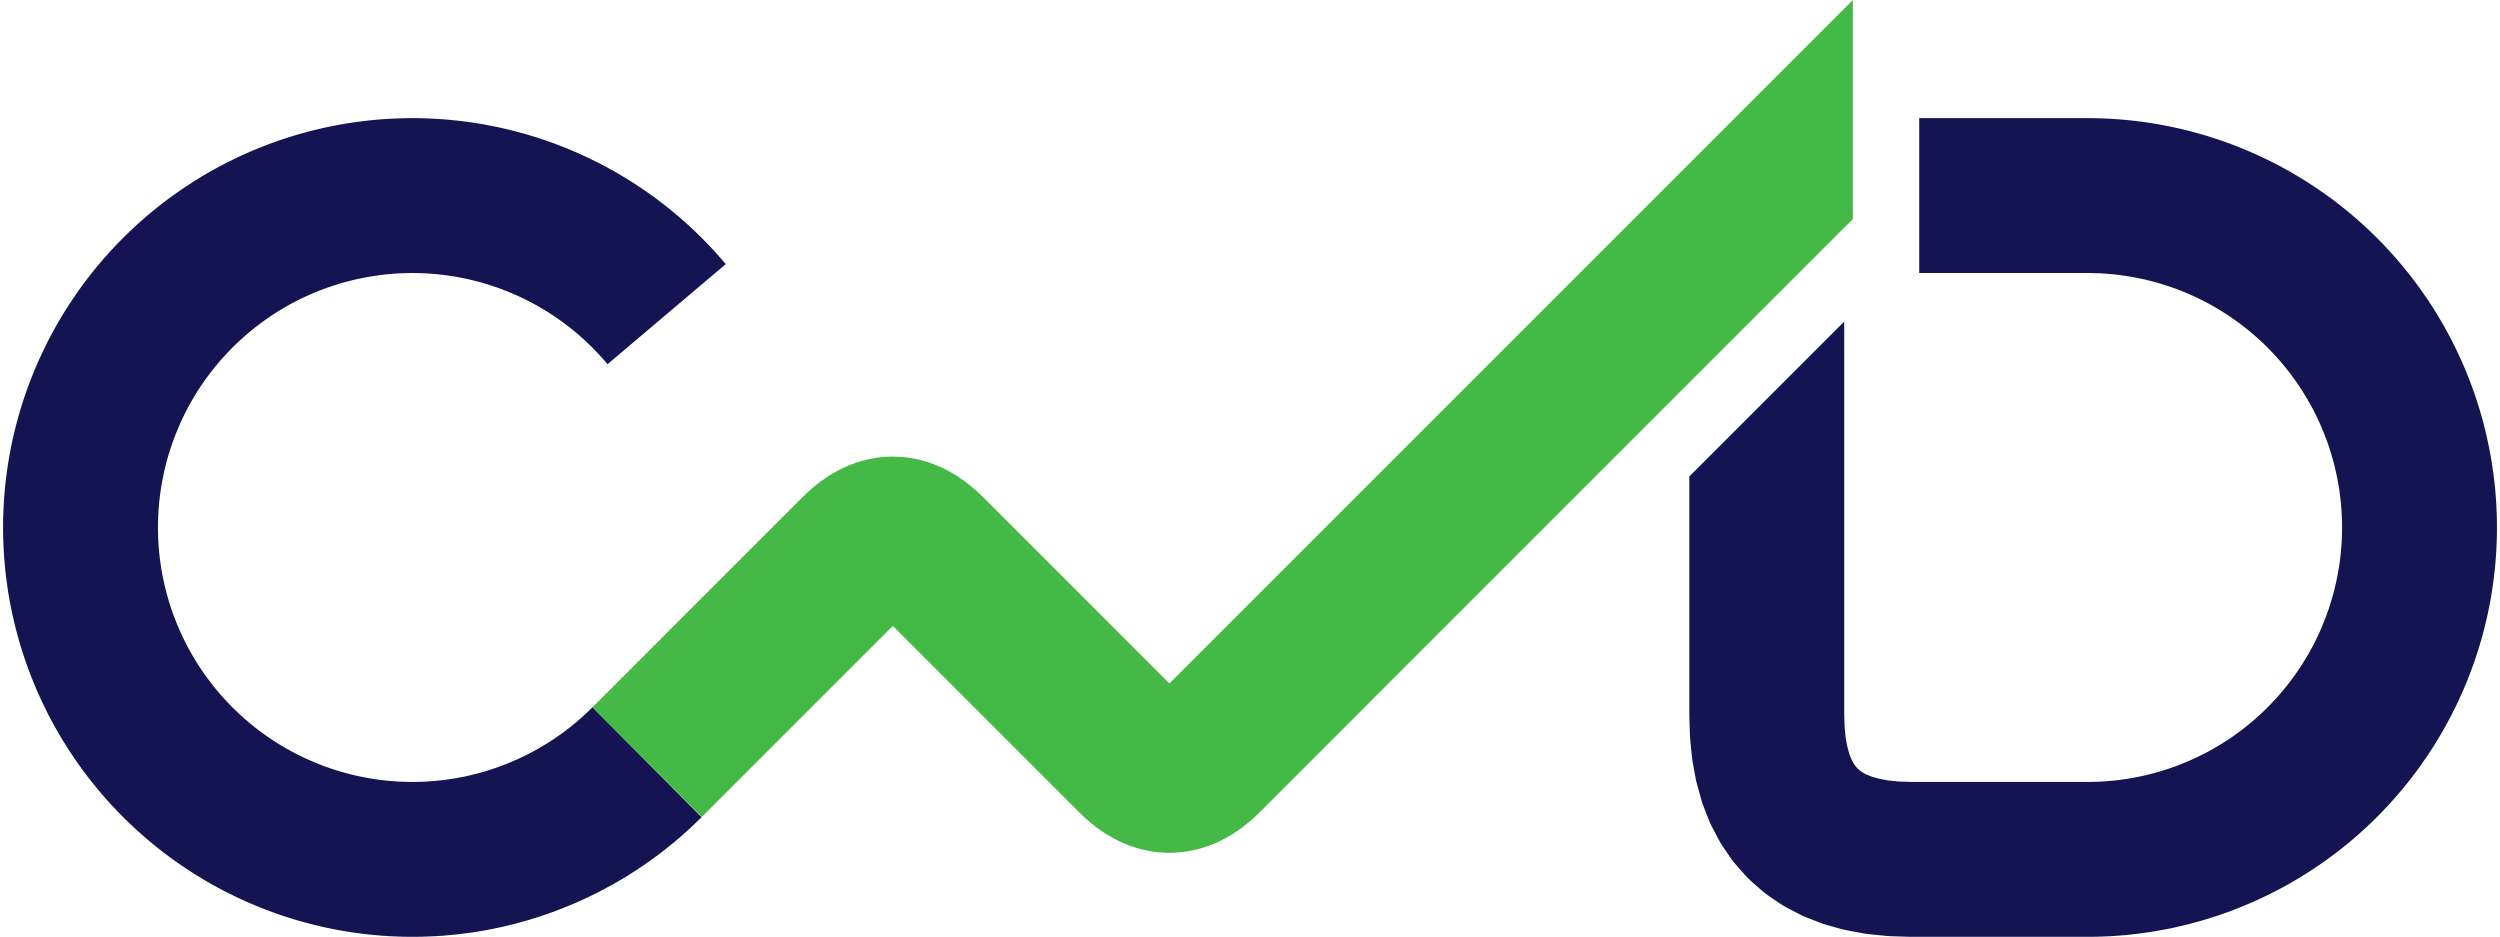
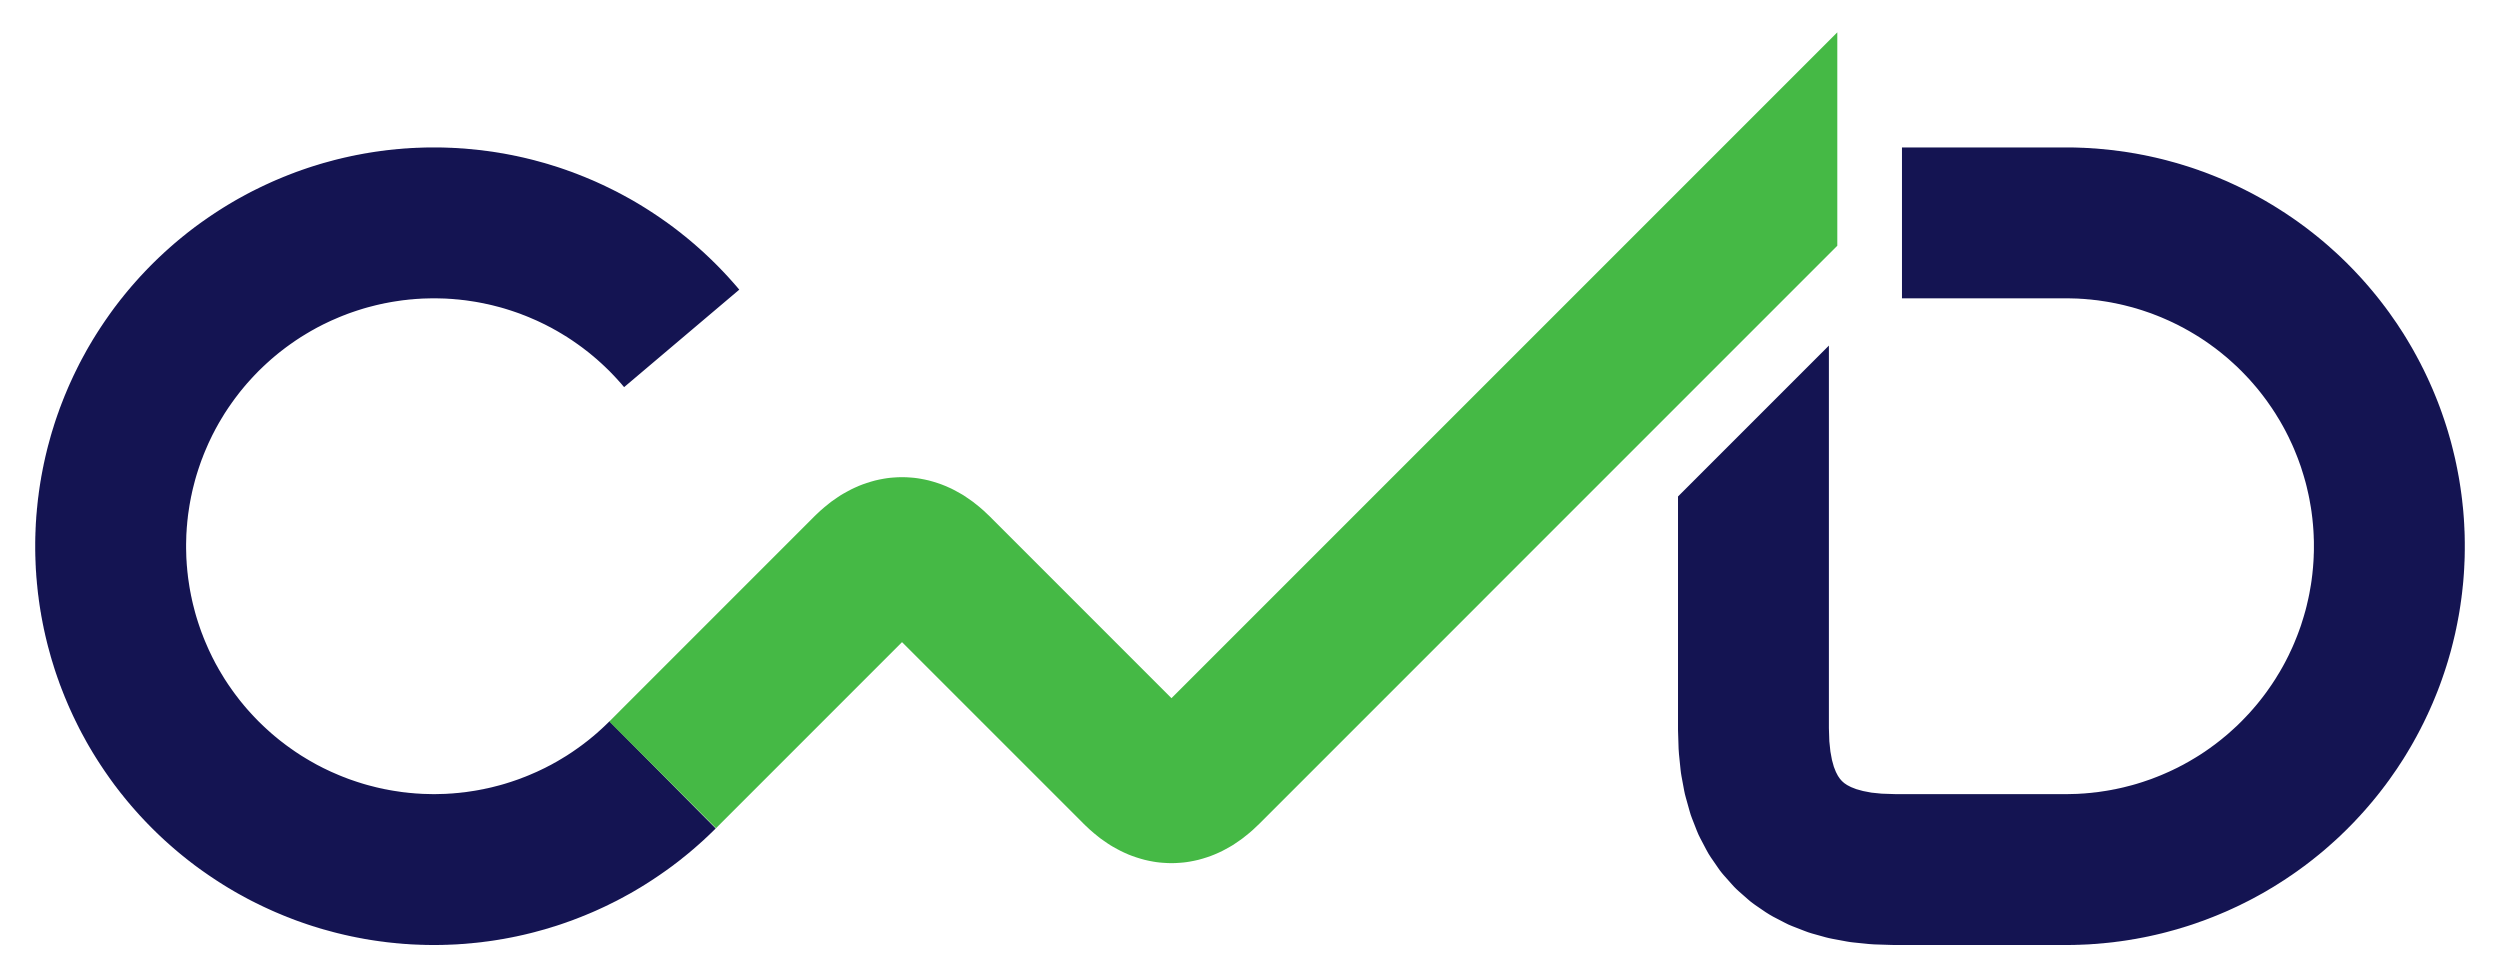
- <svg xmlns="http://www.w3.org/2000/svg" viewBox="0 0 450.85 169.36" width="451" height="169" role="img">
+ <svg xmlns="http://www.w3.org/2000/svg" viewBox="-6.00 -6.00 462.85 181.36" width="463" height="181" role="img">
  <path transform="translate(-5.00 10.36)" fill="#141452" d="M135.23,36.89 L134.89,36.50 L134.81,36.41 L134.46,36.01 L134.38,35.92 L134.03,35.53 L133.95,35.44 L133.60,35.05 L133.52,34.96 L133.16,34.58 L133.08,34.49 L132.72,34.11 L132.64,34.02 L132.27,33.64 L132.19,33.55 L131.82,33.18 L131.74,33.09 L131.37,32.72 L131.28,32.63 L130.91,32.26 L130.82,32.18 L130.45,31.81 L130.36,31.73 L129.98,31.36 L129.89,31.28 L129.51,30.92 L129.42,30.84 L129.04,30.48 L128.95,30.40 L128.56,30.05 L128.47,29.97 L128.08,29.62 L127.99,29.54 L127.59,29.19 L127.50,29.11 L127.11,28.77 L127.01,28.69 L126.61,28.35 L126.52,28.27 L126.12,27.94 L126.02,27.86 L125.62,27.53 L125.52,27.45 L125.11,27.13 L125.02,27.05 L124.61,26.72 L124.51,26.65 L124.10,26.33 L124.00,26.25 L123.58,25.94 L123.49,25.86 L123.07,25.55 L122.97,25.48 L122.55,25.17 L122.45,25.10 L122.02,24.79 L121.92,24.72 L121.49,24.42 L121.39,24.35 L120.96,24.05 L120.86,23.98 L120.43,23.69 L120.33,23.62 L119.89,23.33 L119.79,23.26 L119.35,22.97 L119.25,22.91 L118.81,22.62 L118.71,22.56 L118.27,22.28 L118.16,22.21 L117.72,21.94 L117.61,21.87 L117.17,21.60 L117.06,21.54 L116.61,21.27 L116.51,21.21 L116.05,20.94 L115.95,20.88 L115.49,20.62 L115.39,20.56 L114.93,20.31 L114.82,20.25 L114.36,20.00 L114.26,19.94 L113.79,19.69 L113.69,19.63 L113.22,19.39 L113.12,19.33 L112.65,19.09 L112.54,19.04 L112.07,18.80 L111.96,18.75 L111.49,18.52 L111.38,18.46 L110.91,18.24 L110.80,18.18 L110.33,17.96 L110.22,17.91 L109.74,17.69 L109.63,17.64 L109.15,17.42 L109.04,17.37 L108.56,17.16 L108.45,17.11 L107.97,16.91 L107.86,16.86 L107.37,16.66 L107.26,16.61 L106.78,16.41 L106.66,16.37 L106.18,16.17 L106.06,16.13 L105.58,15.94 L105.46,15.89 L104.97,15.71 L104.86,15.66 L104.37,15.48 L104.25,15.44 L103.76,15.27 L103.64,15.22 L103.15,15.05 L103.03,15.01 L102.54,14.84 L102.42,14.80 L101.93,14.64 L101.81,14.60 L101.31,14.44 L101.19,14.41 L100.69,14.25 L100.58,14.22 L100.08,14.06 L99.96,14.03 L99.46,13.88 L99.34,13.85 L98.83,13.71 L98.72,13.68 L98.21,13.54 L98.09,13.51 L97.59,13.37 L97.47,13.34 L96.96,13.21 L96.84,13.18 L96.33,13.06 L96.22,13.03 L95.71,12.91 L95.59,12.88 L95.08,12.77 L94.96,12.74 L94.45,12.63 L94.33,12.60 L93.81,12.50 L93.69,12.47 L93.18,12.37 L93.06,12.35 L92.55,12.25 L92.43,12.23 L91.91,12.13 L91.79,12.11 L91.27,12.03 L91.15,12.00 L90.64,11.92 L90.52,11.90 L90.00,11.82 L89.88,11.80 L89.36,11.73 L89.24,11.71 L88.72,11.64 L88.60,11.63 L88.08,11.56 L87.96,11.54 L87.44,11.48 L87.32,11.47 L86.80,11.41 L86.67,11.40 L86.15,11.35 L86.03,11.33 L85.51,11.29 L85.39,11.28 L84.87,11.23 L84.75,11.22 L84.22,11.18 L84.10,11.18 L83.58,11.14 L83.46,11.13 L82.93,11.10 L82.81,11.10 L82.29,11.07 L82.17,11.07 L81.64,11.05 L81.52,11.04 L81.00,11.03 L80.88,11.02 L80.35,11.01 L80.23,11.01 L79.71,11.00 L79.58,11.00 L79.06,11.00 L78.94,11.00 L78.42,11.00 L78.29,11.00 L77.77,11.01 L77.65,11.01 L77.12,11.02 L77.00,11.03 L76.48,11.04 L76.36,11.05 L75.83,11.07 L75.71,11.07 L75.19,11.10 L75.07,11.10 L74.54,11.13 L74.42,11.14 L73.90,11.18 L73.78,11.18 L73.25,11.22 L73.13,11.23 L72.61,11.28 L72.49,11.29 L71.97,11.33 L71.85,11.35 L71.33,11.40 L71.20,11.41 L70.68,11.47 L70.56,11.48 L70.04,11.54 L69.92,11.56 L69.40,11.63 L69.28,11.64 L68.76,11.71 L68.64,11.73 L68.12,11.80 L68.00,11.82 L67.48,11.90 L67.36,11.92 L66.85,12.00 L66.73,12.03 L66.21,12.11 L66.09,12.13 L65.57,12.23 L65.45,12.25 L64.94,12.35 L64.82,12.37 L64.31,12.47 L64.19,12.50 L63.67,12.60 L63.55,12.63 L63.04,12.74 L62.92,12.77 L62.41,12.88 L62.29,12.91 L61.78,13.03 L61.67,13.06 L61.16,13.18 L61.04,13.21 L60.53,13.34 L60.41,13.37 L59.91,13.51 L59.79,13.54 L59.28,13.68 L59.17,13.71 L58.66,13.85 L58.54,13.88 L58.04,14.03 L57.92,14.06 L57.42,14.22 L57.31,14.25 L56.81,14.41 L56.69,14.44 L56.19,14.60 L56.07,14.64 L55.58,14.80 L55.46,14.84 L54.97,15.01 L54.85,15.05 L54.36,15.22 L54.24,15.27 L53.75,15.44 L53.63,15.48 L53.14,15.66 L53.03,15.71 L52.54,15.89 L52.42,15.94 L51.94,16.13 L51.82,16.17 L51.34,16.37 L51.22,16.41 L50.74,16.61 L50.63,16.66 L50.14,16.86 L50.03,16.91 L49.55,17.11 L49.44,17.16 L48.96,17.37 L48.85,17.42 L48.37,17.64 L48.26,17.69 L47.78,17.91 L47.67,17.96 L47.20,18.18 L47.09,18.24 L46.62,18.46 L46.51,18.52 L46.04,18.75 L45.93,18.80 L45.46,19.04 L45.35,19.09 L44.88,19.33 L44.78,19.39 L44.31,19.63 L44.21,19.69 L43.74,19.94 L43.64,20.00 L43.18,20.25 L43.07,20.31 L42.61,20.56 L42.51,20.62 L42.05,20.88 L41.95,20.94 L41.49,21.21 L41.39,21.27 L40.94,21.54 L40.83,21.60 L40.39,21.87 L40.28,21.94 L39.84,22.21 L39.73,22.28 L39.29,22.56 L39.19,22.62 L38.75,22.91 L38.65,22.97 L38.21,23.26 L38.11,23.33 L37.67,23.62 L37.57,23.69 L37.14,23.98 L37.04,24.05 L36.61,24.35 L36.51,24.42 L36.08,24.72 L35.98,24.79 L35.55,25.10 L35.45,25.17 L35.03,25.48 L34.93,25.55 L34.51,25.86 L34.42,25.94 L34.00,26.25 L33.90,26.33 L33.49,26.65 L33.39,26.72 L32.98,27.05 L32.89,27.13 L32.48,27.45 L32.38,27.53 L31.98,27.86 L31.88,27.94 L31.48,28.27 L31.39,28.35 L30.99,28.69 L30.89,28.77 L30.50,29.11 L30.41,29.19 L30.01,29.54 L29.92,29.62 L29.53,29.97 L29.44,30.05 L29.05,30.40 L28.96,30.48 L28.58,30.84 L28.49,30.92 L28.11,31.28 L28.02,31.36 L27.64,31.73 L27.55,31.81 L27.18,32.18 L27.09,32.26 L26.72,32.63 L26.63,32.72 L26.26,33.09 L26.18,33.18 L25.81,33.55 L25.73,33.64 L25.36,34.02 L25.28,34.11 L24.92,34.49 L24.84,34.58 L24.48,34.96 L24.40,35.05 L24.05,35.44 L23.97,35.53 L23.62,35.92 L23.54,36.01 L23.19,36.41 L23.11,36.50 L22.77,36.89 L22.69,36.99 L22.35,37.39 L22.27,37.48 L21.94,37.88 L21.86,37.98 L21.53,38.38 L21.45,38.48 L21.13,38.89 L21.05,38.98 L20.72,39.39 L20.65,39.49 L20.33,39.90 L20.25,40.00 L19.94,40.42 L19.86,40.51 L19.55,40.93 L19.48,41.03 L19.17,41.45 L19.10,41.55 L18.79,41.98 L18.72,42.08 L18.42,42.51 L18.35,42.61 L18.05,43.04 L17.98,43.14 L17.69,43.57 L17.62,43.67 L17.33,44.11 L17.26,44.21 L16.97,44.65 L16.91,44.75 L16.62,45.19 L16.56,45.29 L16.28,45.73 L16.21,45.84 L15.94,46.28 L15.87,46.39 L15.60,46.83 L15.54,46.94 L15.27,47.39 L15.21,47.49 L14.94,47.95 L14.88,48.05 L14.62,48.51 L14.56,48.61 L14.31,49.07 L14.25,49.18 L14.00,49.64 L13.94,49.74 L13.69,50.21 L13.63,50.31 L13.39,50.78 L13.33,50.88 L13.09,51.35 L13.04,51.46 L12.80,51.93 L12.75,52.04 L12.52,52.51 L12.46,52.62 L12.24,53.09 L12.18,53.20 L11.96,53.67 L11.91,53.78 L11.69,54.26 L11.64,54.37 L11.42,54.85 L11.37,54.96 L11.16,55.44 L11.11,55.55 L10.91,56.03 L10.86,56.14 L10.66,56.63 L10.61,56.74 L10.41,57.22 L10.37,57.34 L10.17,57.82 L10.13,57.94 L9.94,58.42 L9.89,58.54 L9.71,59.03 L9.66,59.14 L9.48,59.63 L9.44,59.75 L9.27,60.24 L9.22,60.36 L9.05,60.85 L9.01,60.97 L8.84,61.46 L8.80,61.58 L8.64,62.07 L8.60,62.19 L8.44,62.69 L8.41,62.81 L8.25,63.31 L8.22,63.42 L8.06,63.92 L8.03,64.04 L7.88,64.54 L7.85,64.66 L7.71,65.17 L7.68,65.28 L7.54,65.79 L7.51,65.91 L7.37,66.41 L7.34,66.53 L7.21,67.04 L7.18,67.16 L7.06,67.67 L7.03,67.78 L6.91,68.29 L6.88,68.41 L6.77,68.92 L6.74,69.04 L6.63,69.55 L6.60,69.67 L6.50,70.19 L6.47,70.31 L6.37,70.82 L6.35,70.94 L6.25,71.45 L6.23,71.57 L6.13,72.09 L6.11,72.21 L6.03,72.73 L6.00,72.85 L5.92,73.36 L5.90,73.48 L5.82,74.00 L5.80,74.12 L5.73,74.64 L5.71,74.76 L5.64,75.28 L5.63,75.40 L5.56,75.92 L5.54,76.04 L5.48,76.56 L5.47,76.68 L5.41,77.20 L5.40,77.33 L5.35,77.85 L5.33,77.97 L5.29,78.49 L5.28,78.61 L5.23,79.13 L5.22,79.25 L5.18,79.78 L5.18,79.90 L5.14,80.42 L5.13,80.54 L5.10,81.07 L5.10,81.19 L5.07,81.71 L5.07,81.83 L5.05,82.36 L5.04,82.48 L5.03,83.00 L5.02,83.12 L5.01,83.65 L5.01,83.77 L5.00,84.29 L5.00,84.42 L5.00,84.94 L5.00,85.06 L5.00,85.58 L5.00,85.71 L5.01,86.23 L5.01,86.35 L5.02,86.88 L5.03,87.00 L5.04,87.52 L5.05,87.64 L5.07,88.17 L5.07,88.29 L5.10,88.81 L5.10,88.93 L5.13,89.46 L5.14,89.58 L5.18,90.10 L5.18,90.22 L5.22,90.75 L5.23,90.87 L5.28,91.39 L5.29,91.51 L5.33,92.03 L5.35,92.15 L5.40,92.67 L5.41,92.80 L5.47,93.32 L5.48,93.44 L5.54,93.96 L5.56,94.08 L5.63,94.60 L5.64,94.72 L5.71,95.24 L5.73,95.36 L5.80,95.88 L5.82,96.00 L5.90,96.52 L5.92,96.64 L6.00,97.15 L6.03,97.27 L6.11,97.79 L6.13,97.91 L6.23,98.43 L6.25,98.55 L6.35,99.06 L6.37,99.18 L6.47,99.69 L6.50,99.81 L6.60,100.33 L6.63,100.45 L6.74,100.96 L6.77,101.08 L6.88,101.59 L6.91,101.71 L7.03,102.22 L7.06,102.33 L7.18,102.84 L7.21,102.96 L7.34,103.47 L7.37,103.59 L7.51,104.09 L7.54,104.21 L7.68,104.72 L7.71,104.83 L7.85,105.34 L7.88,105.46 L8.03,105.96 L8.06,106.08 L8.22,106.58 L8.25,106.69 L8.41,107.19 L8.44,107.31 L8.60,107.81 L8.64,107.93 L8.80,108.42 L8.84,108.54 L9.01,109.03 L9.05,109.15 L9.22,109.64 L9.27,109.76 L9.44,110.25 L9.48,110.37 L9.66,110.86 L9.71,110.97 L9.89,111.46 L9.94,111.58 L10.13,112.06 L10.17,112.18 L10.37,112.66 L10.41,112.78 L10.61,113.26 L10.66,113.37 L10.86,113.86 L10.91,113.97 L11.11,114.45 L11.16,114.56 L11.37,115.04 L11.42,115.15 L11.64,115.63 L11.69,115.74 L11.91,116.22 L11.96,116.33 L12.18,116.80 L12.24,116.91 L12.46,117.38 L12.52,117.49 L12.75,117.96 L12.80,118.07 L13.04,118.54 L13.09,118.65 L13.33,119.12 L13.39,119.22 L13.63,119.69 L13.69,119.79 L13.94,120.26 L14.00,120.36 L14.25,120.82 L14.31,120.93 L14.56,121.39 L14.62,121.49 L14.88,121.95 L14.94,122.05 L15.21,122.51 L15.27,122.61 L15.54,123.06 L15.60,123.17 L15.87,123.61 L15.94,123.72 L16.21,124.16 L16.28,124.27 L16.56,124.71 L16.62,124.81 L16.91,125.25 L16.97,125.35 L17.26,125.79 L17.33,125.89 L17.62,126.33 L17.69,126.43 L17.98,126.86 L18.05,126.96 L18.35,127.39 L18.42,127.49 L18.72,127.92 L18.79,128.02 L19.10,128.45 L19.17,128.55 L19.48,128.97 L19.55,129.07 L19.86,129.49 L19.94,129.58 L20.25,130.00 L20.33,130.10 L20.65,130.51 L20.72,130.61 L21.05,131.02 L21.13,131.11 L21.45,131.52 L21.53,131.62 L21.86,132.02 L21.94,132.12 L22.27,132.52 L22.35,132.61 L22.69,133.01 L22.77,133.11 L23.11,133.50 L23.19,133.59 L23.54,133.99 L23.62,134.08 L23.97,134.47 L24.05,134.56 L24.40,134.95 L24.48,135.04 L24.84,135.42 L24.92,135.51 L25.28,135.89 L25.36,135.98 L25.73,136.36 L25.81,136.45 L26.18,136.82 L26.26,136.91 L26.63,137.28 L26.72,137.37 L27.09,137.74 L27.18,137.82 L27.55,138.19 L27.64,138.27 L28.02,138.64 L28.11,138.72 L28.49,139.08 L28.58,139.16 L28.96,139.52 L29.05,139.60 L29.44,139.95 L29.53,140.03 L29.92,140.38 L30.01,140.46 L30.41,140.81 L30.50,140.89 L30.89,141.23 L30.99,141.31 L31.39,141.65 L31.48,141.73 L31.88,142.06 L31.98,142.14 L32.38,142.47 L32.48,142.55 L32.89,142.87 L32.98,142.95 L33.39,143.28 L33.49,143.35 L33.90,143.67 L34.00,143.75 L34.42,144.06 L34.51,144.14 L34.93,144.45 L35.03,144.52 L35.45,144.83 L35.55,144.90 L35.98,145.21 L36.08,145.28 L36.51,145.58 L36.61,145.65 L37.04,145.95 L37.14,146.02 L37.57,146.31 L37.67,146.38 L38.11,146.67 L38.21,146.74 L38.65,147.03 L38.75,147.09 L39.19,147.38 L39.29,147.44 L39.73,147.72 L39.84,147.79 L40.28,148.06 L40.39,148.13 L40.83,148.40 L40.94,148.46 L41.39,148.73 L41.49,148.79 L41.95,149.06 L42.05,149.12 L42.51,149.38 L42.61,149.44 L43.07,149.69 L43.18,149.75 L43.64,150.00 L43.74,150.06 L44.21,150.31 L44.31,150.37 L44.78,150.61 L44.88,150.67 L45.35,150.91 L45.46,150.96 L45.93,151.20 L46.04,151.25 L46.51,151.48 L46.62,151.54 L47.09,151.76 L47.20,151.82 L47.67,152.04 L47.78,152.09 L48.26,152.31 L48.37,152.36 L48.85,152.58 L48.96,152.63 L49.44,152.84 L49.55,152.89 L50.03,153.09 L50.14,153.14 L50.63,153.34 L50.74,153.39 L51.22,153.59 L51.34,153.63 L51.82,153.83 L51.94,153.87 L52.42,154.06 L52.54,154.11 L53.03,154.29 L53.14,154.34 L53.63,154.52 L53.75,154.56 L54.24,154.73 L54.36,154.78 L54.85,154.95 L54.97,154.99 L55.46,155.16 L55.58,155.20 L56.07,155.36 L56.19,155.40 L56.69,155.56 L56.81,155.59 L57.31,155.75 L57.42,155.78 L57.92,155.94 L58.04,155.97 L58.54,156.12 L58.66,156.15 L59.17,156.29 L59.28,156.32 L59.79,156.46 L59.91,156.49 L60.41,156.63 L60.53,156.66 L61.04,156.79 L61.16,156.82 L61.67,156.94 L61.78,156.97 L62.29,157.09 L62.41,157.12 L62.92,157.23 L63.04,157.26 L63.55,157.37 L63.67,157.40 L64.19,157.50 L64.31,157.53 L64.82,157.63 L64.94,157.65 L65.45,157.75 L65.57,157.77 L66.09,157.87 L66.21,157.89 L66.73,157.97 L66.85,158.00 L67.36,158.08 L67.48,158.10 L68.00,158.18 L68.12,158.20 L68.64,158.27 L68.76,158.29 L69.28,158.36 L69.40,158.37 L69.92,158.44 L70.04,158.46 L70.56,158.52 L70.68,158.53 L71.20,158.59 L71.33,158.60 L71.85,158.65 L71.97,158.67 L72.49,158.71 L72.61,158.72 L73.13,158.77 L73.25,158.78 L73.78,158.82 L73.90,158.82 L74.42,158.86 L74.54,158.87 L75.07,158.90 L75.19,158.90 L75.71,158.93 L75.83,158.93 L76.36,158.95 L76.48,158.96 L77.00,158.97 L77.12,158.98 L77.65,158.99 L77.77,158.99 L78.29,159.00 L78.42,159.00 L78.94,159.00 L79.06,159.00 L79.58,159.00 L79.71,159.00 L80.23,158.99 L80.35,158.99 L80.88,158.98 L81.00,158.97 L81.52,158.96 L81.64,158.95 L82.17,158.93 L82.29,158.93 L82.81,158.90 L82.93,158.90 L83.46,158.87 L83.58,158.86 L84.10,158.82 L84.22,158.82 L84.75,158.78 L84.87,158.77 L85.39,158.72 L85.51,158.71 L86.03,158.67 L86.15,158.65 L86.67,158.60 L86.80,158.59 L87.32,158.53 L87.44,158.52 L87.96,158.46 L88.08,158.44 L88.60,158.37 L88.72,158.36 L89.24,158.29 L89.36,158.27 L89.88,158.20 L90.00,158.18 L90.52,158.10 L90.64,158.08 L91.15,158.00 L91.27,157.97 L91.79,157.89 L91.91,157.87 L92.43,157.77 L92.55,157.75 L93.06,157.65 L93.18,157.63 L93.69,157.53 L93.81,157.50 L94.33,157.40 L94.45,157.37 L94.96,157.26 L95.08,157.23 L95.59,157.12 L95.71,157.09 L96.22,156.97 L96.33,156.94 L96.84,156.82 L96.96,156.79 L97.47,156.66 L97.59,156.63 L98.09,156.49 L98.21,156.46 L98.72,156.32 L98.83,156.29 L99.34,156.15 L99.46,156.12 L99.96,155.97 L100.08,155.94 L100.58,155.78 L100.69,155.75 L101.19,155.59 L101.31,155.56 L101.81,155.40 L101.93,155.36 L102.42,155.20 L102.54,155.16 L103.03,154.99 L103.15,154.95 L103.64,154.78 L103.76,154.73 L104.25,154.56 L104.37,154.52 L104.86,154.34 L104.97,154.29 L105.46,154.11 L105.58,154.06 L106.06,153.87 L106.18,153.83 L106.66,153.63 L106.78,153.59 L107.26,153.39 L107.37,153.34 L107.86,153.14 L107.97,153.09 L108.45,152.89 L108.56,152.84 L109.04,152.63 L109.15,152.58 L109.63,152.36 L109.74,152.31 L110.22,152.09 L110.33,152.04 L110.80,151.82 L110.91,151.76 L111.38,151.54 L111.49,151.48 L111.96,151.25 L112.07,151.20 L112.54,150.96 L112.65,150.91 L113.12,150.67 L113.22,150.61 L113.69,150.37 L113.79,150.31 L114.26,150.06 L114.36,150.00 L114.82,149.75 L114.93,149.69 L115.39,149.44 L115.49,149.38 L115.95,149.12 L116.05,149.06 L116.51,148.79 L116.61,148.73 L117.06,148.46 L117.17,148.40 L117.61,148.13 L117.72,148.06 L118.16,147.79 L118.27,147.72 L118.71,147.44 L118.81,147.38 L119.25,147.09 L119.35,147.03 L119.79,146.74 L119.89,146.67 L120.33,146.38 L120.43,146.31 L120.86,146.02 L120.96,145.95 L121.39,145.65 L121.49,145.58 L121.92,145.28 L122.02,145.21 L122.45,144.90 L122.55,144.83 L122.97,144.52 L123.07,144.45 L123.49,144.14 L123.58,144.06 L124.00,143.75 L124.10,143.67 L124.51,143.35 L124.61,143.28 L125.02,142.95 L125.11,142.87 L125.52,142.55 L125.62,142.47 L126.02,142.14 L126.12,142.06 L126.52,141.73 L126.61,141.65 L127.01,141.31 L127.11,141.23 L127.50,140.89 L127.59,140.81 L127.99,140.46 L128.08,140.38 L128.47,140.03 L128.56,139.95 L128.95,139.60 L129.04,139.52 L129.42,139.16 L129.51,139.08 L129.89,138.72 L129.98,138.64 L130.36,138.27 L130.45,138.19 L130.82,137.82 L130.91,137.74 L131.28,137.37 L111.57,117.48 L111.24,117.81 L110.95,118.09 L110.66,118.37 L110.37,118.64 L110.08,118.91 L109.78,119.18 L109.48,119.45 L109.18,119.72 L108.87,119.98 L108.57,120.24 L108.26,120.49 L107.95,120.75 L107.64,121.00 L107.32,121.25 L107.00,121.49 L106.68,121.74 L106.36,121.98 L106.04,122.21 L105.71,122.45 L105.38,122.68 L105.05,122.91 L104.72,123.14 L104.39,123.36 L104.05,123.58 L103.72,123.80 L103.38,124.01 L103.03,124.22 L102.69,124.43 L102.35,124.63 L102.00,124.84 L101.65,125.04 L101.30,125.23 L100.95,125.43 L100.60,125.62 L100.24,125.80 L99.88,125.99 L99.53,126.17 L99.17,126.34 L98.80,126.52 L98.44,126.69 L98.08,126.86 L97.71,127.02 L97.34,127.18 L96.97,127.34 L96.60,127.50 L96.23,127.65 L95.86,127.80 L95.48,127.94 L95.11,128.09 L94.73,128.23 L94.36,128.36 L93.98,128.49 L93.60,128.62 L93.21,128.75 L92.83,128.87 L92.45,128.99 L92.06,129.11 L91.68,129.22 L91.29,129.33 L90.91,129.43 L90.52,129.53 L90.13,129.63 L89.74,129.73 L89.35,129.82 L88.96,129.91 L88.56,129.99 L88.17,130.08 L87.78,130.15 L87.38,130.23 L86.99,130.30 L86.59,130.37 L86.20,130.43 L85.80,130.49 L85.40,130.55 L85.00,130.61 L84.61,130.66 L84.21,130.70 L83.81,130.75 L83.41,130.79 L83.01,130.82 L82.61,130.86 L82.21,130.89 L81.81,130.91 L81.41,130.94 L81.01,130.96 L80.61,130.97 L80.20,130.98 L79.80,130.99 L79.40,131.00 L79.00,131.00 L78.60,131.00 L78.20,130.99 L77.80,130.98 L77.39,130.97 L76.99,130.96 L76.59,130.94 L76.19,130.91 L75.79,130.89 L75.39,130.86 L74.99,130.82 L74.59,130.79 L74.19,130.75 L73.79,130.70 L73.39,130.66 L73.00,130.61 L72.60,130.55 L72.20,130.49 L71.80,130.43 L71.41,130.37 L71.01,130.30 L70.62,130.23 L70.22,130.15 L69.83,130.08 L69.44,129.99 L69.04,129.91 L68.65,129.82 L68.26,129.73 L67.87,129.63 L67.48,129.53 L67.09,129.43 L66.71,129.33 L66.32,129.22 L65.94,129.11 L65.55,128.99 L65.17,128.87 L64.79,128.75 L64.40,128.62 L64.02,128.49 L63.64,128.36 L63.27,128.23 L62.89,128.09 L62.52,127.94 L62.14,127.80 L61.77,127.65 L61.40,127.50 L61.03,127.34 L60.66,127.18 L60.29,127.02 L59.92,126.86 L59.56,126.69 L59.20,126.52 L58.83,126.34 L58.47,126.17 L58.12,125.99 L57.76,125.80 L57.40,125.62 L57.05,125.43 L56.70,125.23 L56.35,125.04 L56.00,124.84 L55.65,124.63 L55.31,124.43 L54.97,124.22 L54.62,124.01 L54.28,123.80 L53.95,123.58 L53.61,123.36 L53.28,123.14 L52.95,122.91 L52.62,122.68 L52.29,122.45 L51.96,122.21 L51.64,121.98 L51.32,121.74 L51.00,121.49 L50.68,121.25 L50.36,121.00 L50.05,120.75 L49.74,120.49 L49.43,120.24 L49.13,119.98 L48.82,119.72 L48.52,119.45 L48.22,119.18 L47.92,118.91 L47.63,118.64 L47.34,118.37 L47.05,118.09 L46.76,117.81 L46.47,117.53 L46.19,117.24 L45.91,116.95 L45.63,116.66 L45.36,116.37 L45.09,116.08 L44.82,115.78 L44.55,115.48 L44.28,115.18 L44.02,114.87 L43.76,114.57 L43.51,114.26 L43.25,113.95 L43.00,113.64 L42.75,113.32 L42.51,113.00 L42.26,112.68 L42.02,112.36 L41.79,112.04 L41.55,111.71 L41.32,111.38 L41.09,111.05 L40.86,110.72 L40.64,110.39 L40.42,110.05 L40.20,109.72 L39.99,109.38 L39.78,109.03 L39.57,108.69 L39.37,108.35 L39.16,108.00 L38.96,107.65 L38.77,107.30 L38.57,106.95 L38.38,106.60 L38.20,106.24 L38.01,105.88 L37.83,105.53 L37.66,105.17 L37.48,104.80 L37.31,104.44 L37.14,104.08 L36.98,103.71 L36.82,103.34 L36.66,102.97 L36.50,102.60 L36.35,102.23 L36.20,101.86 L36.06,101.48 L35.91,101.11 L35.77,100.73 L35.64,100.36 L35.51,99.98 L35.38,99.60 L35.25,99.21 L35.13,98.83 L35.01,98.45 L34.89,98.06 L34.78,97.68 L34.67,97.29 L34.57,96.91 L34.47,96.52 L34.37,96.13 L34.27,95.74 L34.18,95.35 L34.09,94.96 L34.01,94.56 L33.92,94.17 L33.85,93.78 L33.77,93.38 L33.70,92.99 L33.63,92.59 L33.57,92.20 L33.51,91.80 L33.45,91.40 L33.39,91.00 L33.34,90.61 L33.30,90.21 L33.25,89.81 L33.21,89.41 L33.18,89.01 L33.14,88.61 L33.11,88.21 L33.09,87.81 L33.06,87.41 L33.04,87.01 L33.03,86.61 L33.02,86.20 L33.01,85.80 L33.00,85.40 L33.00,85.00 L33.00,84.60 L33.01,84.20 L33.02,83.80 L33.03,83.39 L33.04,82.99 L33.06,82.59 L33.09,82.19 L33.11,81.79 L33.14,81.39 L33.18,80.99 L33.21,80.59 L33.25,80.19 L33.30,79.79 L33.34,79.39 L33.39,79.00 L33.45,78.60 L33.51,78.20 L33.57,77.80 L33.63,77.41 L33.70,77.01 L33.77,76.62 L33.85,76.22 L33.92,75.83 L34.01,75.44 L34.09,75.04 L34.18,74.65 L34.27,74.26 L34.37,73.87 L34.47,73.48 L34.57,73.09 L34.67,72.71 L34.78,72.32 L34.89,71.94 L35.01,71.55 L35.13,71.17 L35.25,70.79 L35.38,70.40 L35.51,70.02 L35.64,69.64 L35.77,69.27 L35.91,68.89 L36.06,68.52 L36.20,68.14 L36.35,67.77 L36.50,67.40 L36.66,67.03 L36.82,66.66 L36.98,66.29 L37.14,65.92 L37.31,65.56 L37.48,65.20 L37.66,64.83 L37.83,64.47 L38.01,64.12 L38.20,63.76 L38.38,63.40 L38.57,63.05 L38.77,62.70 L38.96,62.35 L39.16,62.00 L39.37,61.65 L39.57,61.31 L39.78,60.97 L39.99,60.62 L40.20,60.28 L40.42,59.95 L40.64,59.61 L40.86,59.28 L41.09,58.95 L41.32,58.62 L41.55,58.29 L41.79,57.96 L42.02,57.64 L42.26,57.32 L42.51,57.00 L42.75,56.68 L43.00,56.36 L43.25,56.05 L43.51,55.74 L43.76,55.43 L44.02,55.13 L44.28,54.82 L44.55,54.52 L44.82,54.22 L45.09,53.92 L45.36,53.63 L45.63,53.34 L45.91,53.05 L46.19,52.76 L46.47,52.47 L46.76,52.19 L47.05,51.91 L47.34,51.63 L47.63,51.36 L47.92,51.09 L48.22,50.82 L48.52,50.55 L48.82,50.28 L49.13,50.02 L49.43,49.76 L49.74,49.51 L50.05,49.25 L50.36,49.00 L50.68,48.75 L51.00,48.51 L51.32,48.26 L51.64,48.02 L51.96,47.79 L52.29,47.55 L52.62,47.32 L52.95,47.09 L53.28,46.86 L53.61,46.64 L53.95,46.42 L54.28,46.20 L54.62,45.99 L54.97,45.78 L55.31,45.57 L55.65,45.37 L56.00,45.16 L56.35,44.96 L56.70,44.77 L57.05,44.57 L57.40,44.38 L57.76,44.20 L58.12,44.01 L58.47,43.83 L58.83,43.66 L59.20,43.48 L59.56,43.31 L59.92,43.14 L60.29,42.98 L60.66,42.82 L61.03,42.66 L61.40,42.50 L61.77,42.35 L62.14,42.20 L62.52,42.06 L62.89,41.91 L63.27,41.77 L63.64,41.64 L64.02,41.51 L64.40,41.38 L64.79,41.25 L65.17,41.13 L65.55,41.01 L65.94,40.89 L66.32,40.78 L66.71,40.67 L67.09,40.57 L67.48,40.47 L67.87,40.37 L68.26,40.27 L68.65,40.18 L69.04,40.09 L69.44,40.01 L69.83,39.92 L70.22,39.85 L70.62,39.77 L71.01,39.70 L71.41,39.63 L71.80,39.57 L72.20,39.51 L72.60,39.45 L73.00,39.39 L73.39,39.34 L73.79,39.30 L74.19,39.25 L74.59,39.21 L74.99,39.18 L75.39,39.14 L75.79,39.11 L76.19,39.09 L76.59,39.06 L76.99,39.04 L77.39,39.03 L77.80,39.02 L78.20,39.01 L78.60,39.00 L79.00,39.00 L79.40,39.00 L79.80,39.01 L80.20,39.02 L80.61,39.03 L81.01,39.04 L81.41,39.06 L81.81,39.09 L82.21,39.11 L82.61,39.14 L83.01,39.18 L83.41,39.21 L83.81,39.25 L84.21,39.30 L84.61,39.34 L85.00,39.39 L85.40,39.45 L85.80,39.51 L86.20,39.57 L86.59,39.63 L86.99,39.70 L87.38,39.77 L87.78,39.85 L88.17,39.92 L88.56,40.01 L88.96,40.09 L89.35,40.18 L89.74,40.27 L90.13,40.37 L90.52,40.47 L90.91,40.57 L91.29,40.67 L91.68,40.78 L92.06,40.89 L92.45,41.01 L92.83,41.13 L93.21,41.25 L93.60,41.38 L93.98,41.51 L94.36,41.64 L94.73,41.77 L95.11,41.91 L95.48,42.06 L95.86,42.20 L96.23,42.35 L96.60,42.50 L96.97,42.66 L97.34,42.82 L97.71,42.98 L98.08,43.14 L98.44,43.31 L98.80,43.48 L99.17,43.66 L99.53,43.83 L99.88,44.01 L100.24,44.20 L100.60,44.38 L100.95,44.57 L101.30,44.77 L101.65,44.96 L102.00,45.16 L102.35,45.37 L102.69,45.57 L103.03,45.78 L103.38,45.99 L103.72,46.20 L104.05,46.42 L104.39,46.64 L104.72,46.86 L105.05,47.09 L105.38,47.32 L105.71,47.55 L106.04,47.79 L106.36,48.02 L106.68,48.26 L107.00,48.51 L107.32,48.75 L107.64,49.00 L107.95,49.25 L108.26,49.51 L108.57,49.76 L108.87,50.02 L109.18,50.28 L109.48,50.55 L109.78,50.82 L110.08,51.09 L110.37,51.36 L110.66,51.63 L110.95,51.91 L111.24,52.19 L111.53,52.47 L111.81,52.76 L112.09,53.05 L112.37,53.34 L112.64,53.63 L112.91,53.92 L113.18,54.22 L113.45,54.52 L113.72,54.82 L113.98,55.13 L114.28,55.48 L135.65,37.39 L135.31,36.99 Z M309.96,122.60 L310.03,123.59 L310.33,126.53 L310.40,127.09 L310.49,127.64 L311.00,130.39 L311.13,131.00 L311.29,131.61 L312.00,134.15 L312.20,134.82 L312.44,135.48 L313.35,137.81 L313.65,138.52 L313.99,139.21 L315.11,141.34 L315.51,142.06 L315.95,142.75 L317.28,144.68 L317.61,145.15 L317.96,145.60 L318.33,146.04 L319.86,147.76 L320.25,148.19 L320.66,148.60 L321.09,149.00 L322.82,150.52 L323.25,150.89 L323.71,151.24 L324.17,151.58 L326.10,152.90 L326.80,153.34 L327.51,153.75 L329.65,154.86 L330.33,155.20 L331.04,155.50 L333.38,156.41 L334.03,156.65 L334.70,156.86 L337.24,157.57 L337.85,157.72 L338.47,157.85 L341.21,158.36 L341.76,158.45 L342.32,158.52 L345.26,158.82 L346.25,158.89 L349.40,158.99 L349.85,159.00 L381.85,159.00 L381.91,159.00 L382.44,159.00 L382.56,159.00 L383.08,158.99 L383.21,158.99 L383.73,158.98 L383.85,158.97 L384.37,158.96 L384.50,158.95 L385.02,158.93 L385.14,158.93 L385.66,158.90 L385.79,158.90 L386.31,158.87 L386.43,158.86 L386.95,158.82 L387.08,158.82 L387.60,158.78 L387.72,158.77 L388.24,158.72 L388.36,158.71 L388.88,158.67 L389.01,158.65 L389.53,158.60 L389.65,158.59 L390.17,158.53 L390.29,158.52 L390.81,158.46 L390.93,158.44 L391.45,158.37 L391.57,158.36 L392.09,158.29 L392.21,158.27 L392.73,158.20 L392.85,158.18 L393.37,158.10 L393.49,158.08 L394.01,158.00 L394.13,157.97 L394.64,157.89 L394.76,157.87 L395.28,157.77 L395.40,157.75 L395.91,157.65 L396.03,157.63 L396.55,157.53 L396.67,157.50 L397.18,157.40 L397.30,157.37 L397.81,157.26 L397.93,157.23 L398.44,157.12 L398.56,157.09 L399.07,156.97 L399.19,156.94 L399.70,156.82 L399.81,156.79 L400.32,156.66 L400.44,156.63 L400.95,156.49 L401.06,156.46 L401.57,156.32 L401.69,156.29 L402.19,156.15 L402.31,156.12 L402.81,155.97 L402.93,155.94 L403.43,155.78 L403.55,155.75 L404.05,155.59 L404.16,155.56 L404.66,155.40 L404.78,155.36 L405.28,155.20 L405.39,155.16 L405.89,154.99 L406.00,154.95 L406.50,154.78 L406.61,154.73 L407.10,154.56 L407.22,154.52 L407.71,154.34 L407.83,154.29 L408.31,154.11 L408.43,154.06 L408.92,153.87 L409.03,153.83 L409.52,153.63 L409.63,153.59 L410.11,153.39 L410.23,153.34 L410.71,153.14 L410.82,153.09 L411.30,152.89 L411.42,152.84 L411.90,152.63 L412.01,152.58 L412.48,152.36 L412.60,152.31 L413.07,152.09 L413.18,152.04 L413.66,151.82 L413.77,151.76 L414.24,151.54 L414.35,151.48 L414.82,151.25 L414.93,151.20 L415.39,150.96 L415.50,150.91 L415.97,150.67 L416.08,150.61 L416.54,150.37 L416.65,150.31 L417.11,150.06 L417.22,150.00 L417.68,149.75 L417.78,149.69 L418.24,149.44 L418.35,149.38 L418.80,149.12 L418.91,149.06 L419.36,148.79 L419.46,148.73 L419.91,148.46 L420.02,148.40 L420.47,148.13 L420.57,148.06 L421.01,147.79 L421.12,147.72 L421.56,147.44 L421.66,147.38 L422.10,147.09 L422.21,147.03 L422.65,146.74 L422.75,146.67 L423.18,146.38 L423.28,146.31 L423.72,146.02 L423.82,145.95 L424.25,145.65 L424.35,145.58 L424.78,145.28 L424.87,145.21 L425.30,144.90 L425.40,144.83 L425.82,144.52 L425.92,144.45 L426.34,144.14 L426.44,144.06 L426.85,143.75 L426.95,143.67 L427.36,143.35 L427.46,143.28 L427.87,142.95 L427.97,142.87 L428.37,142.55 L428.47,142.47 L428.88,142.14 L428.97,142.06 L429.37,141.73 L429.47,141.65 L429.87,141.31 L429.96,141.23 L430.35,140.89 L430.45,140.81 L430.84,140.46 L430.93,140.38 L431.32,140.03 L431.41,139.95 L431.80,139.60 L431.89,139.52 L432.28,139.16 L432.37,139.08 L432.75,138.72 L432.84,138.64 L433.21,138.27 L433.30,138.19 L433.68,137.82 L433.76,137.74 L434.14,137.37 L434.22,137.28 L434.59,136.91 L434.68,136.82 L435.04,136.45 L435.13,136.36 L435.49,135.98 L435.57,135.89 L435.93,135.51 L436.01,135.42 L436.37,135.04 L436.45,134.95 L436.80,134.56 L436.89,134.47 L437.23,134.08 L437.32,133.99 L437.66,133.59 L437.74,133.50 L438.08,133.11 L438.16,133.01 L438.50,132.61 L438.58,132.52 L438.91,132.12 L438.99,132.02 L439.32,131.62 L439.40,131.52 L439.73,131.11 L439.80,131.02 L440.13,130.61 L440.20,130.51 L440.52,130.10 L440.60,130.00 L440.91,129.58 L440.99,129.49 L441.30,129.07 L441.37,128.97 L441.68,128.55 L441.76,128.45 L442.06,128.02 L442.13,127.92 L442.43,127.49 L442.50,127.39 L442.80,126.96 L442.87,126.86 L443.17,126.43 L443.24,126.33 L443.53,125.89 L443.59,125.79 L443.88,125.35 L443.95,125.25 L444.23,124.81 L444.30,124.71 L444.58,124.27 L444.64,124.16 L444.92,123.72 L444.98,123.61 L445.25,123.17 L445.31,123.06 L445.58,122.61 L445.64,122.51 L445.91,122.05 L445.97,121.95 L446.23,121.49 L446.29,121.39 L446.54,120.93 L446.60,120.82 L446.86,120.36 L446.91,120.26 L447.16,119.79 L447.22,119.69 L447.46,119.22 L447.52,119.12 L447.76,118.65 L447.81,118.54 L448.05,118.07 L448.11,117.96 L448.34,117.49 L448.39,117.38 L448.62,116.91 L448.67,116.80 L448.89,116.33 L448.95,116.22 L449.16,115.74 L449.22,115.63 L449.43,115.15 L449.48,115.04 L449.69,114.56 L449.74,114.45 L449.95,113.97 L449.99,113.86 L450.20,113.37 L450.24,113.26 L450.44,112.78 L450.49,112.66 L450.68,112.18 L450.73,112.06 L450.92,111.58 L450.96,111.46 L451.15,110.97 L451.19,110.86 L451.37,110.37 L451.41,110.25 L451.59,109.76 L451.63,109.64 L451.80,109.15 L451.84,109.03 L452.01,108.54 L452.05,108.42 L452.21,107.93 L452.25,107.81 L452.41,107.31 L452.45,107.19 L452.60,106.69 L452.64,106.58 L452.79,106.08 L452.82,105.96 L452.97,105.46 L453.00,105.34 L453.15,104.83 L453.18,104.72 L453.32,104.21 L453.35,104.09 L453.48,103.59 L453.51,103.47 L453.64,102.96 L453.67,102.84 L453.79,102.33 L453.82,102.22 L453.94,101.71 L453.97,101.59 L454.09,101.08 L454.11,100.96 L454.22,100.45 L454.25,100.33 L454.35,99.81 L454.38,99.69 L454.48,99.18 L454.50,99.06 L454.60,98.55 L454.62,98.43 L454.72,97.91 L454.74,97.79 L454.83,97.27 L454.85,97.15 L454.93,96.64 L454.95,96.52 L455.03,96.00 L455.05,95.88 L455.12,95.36 L455.14,95.24 L455.21,94.72 L455.23,94.60 L455.29,94.08 L455.31,93.96 L455.37,93.44 L455.38,93.32 L455.44,92.80 L455.45,92.67 L455.51,92.15 L455.52,92.03 L455.57,91.51 L455.58,91.39 L455.62,90.87 L455.63,90.75 L455.67,90.22 L455.68,90.10 L455.71,89.58 L455.72,89.46 L455.75,88.93 L455.75,88.81 L455.78,88.29 L455.78,88.17 L455.81,87.64 L455.81,87.52 L455.83,87.00 L455.83,86.88 L455.84,86.35 L455.84,86.23 L455.85,85.71 L455.85,85.58 L455.85,85.06 L455.85,84.94 L455.85,84.42 L455.85,84.29 L455.84,83.77 L455.84,83.65 L455.83,83.12 L455.83,83.00 L455.81,82.48 L455.81,82.36 L455.78,81.83 L455.78,81.71 L455.75,81.19 L455.75,81.07 L455.72,80.54 L455.71,80.42 L455.68,79.90 L455.67,79.78 L455.63,79.25 L455.62,79.13 L455.58,78.61 L455.57,78.49 L455.52,77.97 L455.51,77.85 L455.45,77.33 L455.44,77.20 L455.38,76.68 L455.37,76.56 L455.31,76.04 L455.29,75.92 L455.23,75.40 L455.21,75.28 L455.14,74.76 L455.12,74.64 L455.05,74.12 L455.03,74.00 L454.95,73.48 L454.93,73.36 L454.85,72.85 L454.83,72.73 L454.74,72.21 L454.72,72.09 L454.62,71.57 L454.60,71.45 L454.50,70.94 L454.48,70.82 L454.38,70.31 L454.35,70.19 L454.25,69.67 L454.22,69.55 L454.11,69.04 L454.09,68.92 L453.97,68.41 L453.94,68.29 L453.82,67.78 L453.79,67.67 L453.67,67.16 L453.64,67.04 L453.51,66.53 L453.48,66.41 L453.35,65.91 L453.32,65.79 L453.18,65.28 L453.15,65.17 L453.00,64.66 L452.97,64.54 L452.82,64.04 L452.79,63.92 L452.64,63.42 L452.60,63.31 L452.45,62.81 L452.41,62.69 L452.25,62.19 L452.21,62.07 L452.05,61.58 L452.01,61.46 L451.84,60.97 L451.80,60.85 L451.63,60.36 L451.59,60.24 L451.41,59.75 L451.37,59.63 L451.19,59.14 L451.15,59.03 L450.96,58.54 L450.92,58.42 L450.73,57.94 L450.68,57.82 L450.49,57.34 L450.44,57.22 L450.24,56.74 L450.20,56.63 L449.99,56.14 L449.95,56.03 L449.74,55.55 L449.69,55.44 L449.48,54.96 L449.43,54.85 L449.22,54.37 L449.16,54.26 L448.95,53.78 L448.89,53.67 L448.67,53.20 L448.62,53.09 L448.39,52.62 L448.34,52.51 L448.11,52.04 L448.05,51.93 L447.81,51.46 L447.76,51.35 L447.52,50.88 L447.46,50.78 L447.22,50.31 L447.16,50.21 L446.91,49.74 L446.86,49.64 L446.60,49.18 L446.54,49.07 L446.29,48.61 L446.23,48.51 L445.97,48.05 L445.91,47.95 L445.64,47.49 L445.58,47.39 L445.31,46.94 L445.25,46.83 L444.98,46.39 L444.92,46.28 L444.64,45.84 L444.58,45.73 L444.30,45.29 L444.23,45.19 L443.95,44.75 L443.88,44.65 L443.59,44.21 L443.53,44.11 L443.24,43.67 L443.17,43.57 L442.87,43.14 L442.80,43.04 L442.50,42.61 L442.43,42.51 L442.13,42.08 L442.06,41.98 L441.76,41.55 L441.68,41.45 L441.37,41.03 L441.30,40.93 L440.99,40.51 L440.91,40.42 L440.60,40.00 L440.52,39.90 L440.20,39.49 L440.13,39.39 L439.80,38.98 L439.73,38.89 L439.40,38.48 L439.32,38.38 L438.99,37.98 L438.91,37.88 L438.58,37.48 L438.50,37.39 L438.16,36.99 L438.08,36.89 L437.74,36.50 L437.66,36.41 L437.32,36.01 L437.23,35.92 L436.89,35.53 L436.80,35.44 L436.45,35.05 L436.37,34.96 L436.01,34.58 L435.93,34.49 L435.57,34.11 L435.49,34.02 L435.13,33.64 L435.04,33.55 L434.68,33.18 L434.59,33.09 L434.22,32.72 L434.14,32.63 L433.76,32.26 L433.68,32.18 L433.30,31.81 L433.21,31.73 L432.84,31.36 L432.75,31.28 L432.37,30.92 L432.28,30.84 L431.89,30.48 L431.80,30.40 L431.41,30.05 L431.32,29.97 L430.93,29.62 L430.84,29.54 L430.45,29.19 L430.35,29.11 L429.96,28.77 L429.87,28.69 L429.47,28.35 L429.37,28.27 L428.97,27.94 L428.88,27.86 L428.47,27.53 L428.37,27.45 L427.97,27.13 L427.87,27.05 L427.46,26.72 L427.36,26.65 L426.95,26.33 L426.85,26.25 L426.44,25.94 L426.34,25.86 L425.92,25.55 L425.82,25.48 L425.40,25.17 L425.30,25.10 L424.87,24.79 L424.78,24.72 L424.35,24.42 L424.25,24.35 L423.82,24.05 L423.72,23.98 L423.28,23.69 L423.18,23.62 L422.75,23.33 L422.65,23.26 L422.21,22.97 L422.10,22.91 L421.66,22.62 L421.56,22.56 L421.12,22.28 L421.01,22.21 L420.57,21.94 L420.47,21.87 L420.02,21.60 L419.91,21.54 L419.46,21.27 L419.36,21.21 L418.91,20.94 L418.80,20.88 L418.35,20.62 L418.24,20.56 L417.78,20.31 L417.68,20.25 L417.22,20.00 L417.11,19.94 L416.65,19.69 L416.54,19.63 L416.08,19.39 L415.97,19.33 L415.50,19.09 L415.39,19.04 L414.93,18.80 L414.82,18.75 L414.35,18.52 L414.24,18.46 L413.77,18.24 L413.66,18.18 L413.18,17.96 L413.07,17.91 L412.60,17.69 L412.48,17.64 L412.01,17.42 L411.90,17.37 L411.42,17.16 L411.30,17.11 L410.82,16.91 L410.71,16.86 L410.23,16.66 L410.11,16.61 L409.63,16.41 L409.52,16.37 L409.03,16.17 L408.92,16.13 L408.43,15.94 L408.31,15.89 L407.83,15.71 L407.71,15.66 L407.22,15.48 L407.10,15.44 L406.61,15.27 L406.50,15.22 L406.00,15.05 L405.89,15.01 L405.39,14.84 L405.28,14.80 L404.78,14.64 L404.66,14.60 L404.16,14.44 L404.05,14.41 L403.55,14.25 L403.43,14.22 L402.93,14.06 L402.81,14.03 L402.31,13.88 L402.19,13.85 L401.69,13.71 L401.57,13.68 L401.06,13.54 L400.95,13.51 L400.44,13.37 L400.32,13.34 L399.81,13.21 L399.70,13.18 L399.19,13.06 L399.07,13.03 L398.56,12.91 L398.44,12.88 L397.93,12.77 L397.81,12.74 L397.30,12.63 L397.18,12.60 L396.67,12.50 L396.55,12.47 L396.03,12.37 L395.91,12.35 L395.40,12.25 L395.28,12.23 L394.76,12.13 L394.64,12.11 L394.13,12.03 L394.01,12.00 L393.49,11.92 L393.37,11.90 L392.85,11.82 L392.73,11.80 L392.21,11.73 L392.09,11.71 L391.57,11.64 L391.45,11.63 L390.93,11.56 L390.81,11.54 L390.29,11.48 L390.17,11.47 L389.65,11.41 L389.53,11.40 L389.01,11.35 L388.88,11.33 L388.36,11.29 L388.24,11.28 L387.72,11.23 L387.60,11.22 L387.08,11.18 L386.95,11.18 L386.43,11.14 L386.31,11.13 L385.79,11.10 L385.66,11.10 L385.14,11.07 L385.02,11.07 L384.50,11.05 L384.37,11.04 L383.85,11.03 L383.73,11.02 L383.21,11.01 L383.08,11.01 L382.56,11.00 L382.44,11.00 L381.91,11.00 L381.85,11.00 L351.41,11.00 L351.41,34.21 L351.41,39.00 L381.82,39.00 L382.25,39.00 L382.66,39.01 L383.06,39.02 L383.46,39.03 L383.86,39.04 L384.26,39.06 L384.66,39.09 L385.06,39.11 L385.46,39.14 L385.86,39.18 L386.26,39.21 L386.66,39.25 L387.06,39.30 L387.46,39.34 L387.86,39.39 L388.25,39.45 L388.65,39.51 L389.05,39.57 L389.44,39.63 L389.84,39.70 L390.24,39.77 L390.63,39.85 L391.02,39.92 L391.42,40.01 L391.81,40.09 L392.20,40.18 L392.59,40.27 L392.98,40.37 L393.37,40.47 L393.76,40.57 L394.15,40.67 L394.53,40.78 L394.92,40.89 L395.30,41.01 L395.69,41.13 L396.07,41.25 L396.45,41.38 L396.83,41.51 L397.21,41.64 L397.59,41.77 L397.96,41.91 L398.34,42.06 L398.71,42.20 L399.08,42.35 L399.46,42.50 L399.83,42.66 L400.20,42.82 L400.56,42.98 L400.93,43.14 L401.29,43.31 L401.66,43.48 L402.02,43.66 L402.38,43.83 L402.74,44.01 L403.09,44.20 L403.45,44.38 L403.80,44.57 L404.15,44.77 L404.50,44.96 L404.85,45.16 L405.20,45.37 L405.54,45.57 L405.89,45.78 L406.23,45.99 L406.57,46.20 L406.91,46.42 L407.24,46.64 L407.58,46.86 L407.91,47.09 L408.24,47.32 L408.57,47.55 L408.89,47.79 L409.21,48.02 L409.54,48.26 L409.86,48.51 L410.17,48.75 L410.49,49.00 L410.80,49.25 L411.11,49.51 L411.42,49.76 L411.73,50.02 L412.03,50.28 L412.33,50.55 L412.63,50.82 L412.93,51.09 L413.22,51.36 L413.52,51.63 L413.81,51.91 L414.09,52.19 L414.38,52.47 L414.66,52.76 L414.94,53.05 L415.22,53.34 L415.49,53.63 L415.77,53.92 L416.04,54.22 L416.30,54.52 L416.57,54.82 L416.83,55.13 L417.09,55.43 L417.35,55.74 L417.60,56.05 L417.85,56.36 L418.10,56.68 L418.35,57.00 L418.59,57.32 L418.83,57.64 L419.07,57.96 L419.30,58.29 L419.53,58.62 L419.76,58.95 L419.99,59.28 L420.21,59.61 L420.43,59.95 L420.65,60.28 L420.86,60.62 L421.07,60.97 L421.28,61.31 L421.49,61.65 L421.69,62.00 L421.89,62.35 L422.09,62.70 L422.28,63.05 L422.47,63.40 L422.66,63.76 L422.84,64.12 L423.02,64.47 L423.20,64.83 L423.37,65.20 L423.54,65.56 L423.71,65.92 L423.88,66.29 L424.04,66.66 L424.20,67.03 L424.35,67.40 L424.50,67.77 L424.65,68.14 L424.80,68.52 L424.94,68.89 L425.08,69.27 L425.21,69.64 L425.35,70.02 L425.48,70.40 L425.60,70.79 L425.72,71.17 L425.84,71.55 L425.96,71.94 L426.07,72.32 L426.18,72.71 L426.29,73.09 L426.39,73.48 L426.49,73.87 L426.58,74.26 L426.67,74.65 L426.76,75.04 L426.85,75.44 L426.93,75.83 L427.01,76.22 L427.08,76.62 L427.15,77.01 L427.22,77.41 L427.29,77.80 L427.35,78.20 L427.41,78.60 L427.46,79.00 L427.51,79.39 L427.56,79.79 L427.60,80.19 L427.64,80.59 L427.68,80.99 L427.71,81.39 L427.74,81.79 L427.77,82.19 L427.79,82.59 L427.81,82.99 L427.82,83.39 L427.84,83.80 L427.85,84.20 L427.85,84.60 L427.85,85.00 L427.85,85.40 L427.85,85.80 L427.84,86.20 L427.82,86.61 L427.81,87.01 L427.79,87.41 L427.77,87.81 L427.74,88.21 L427.71,88.61 L427.68,89.01 L427.64,89.41 L427.60,89.81 L427.56,90.21 L427.51,90.61 L427.46,91.00 L427.41,91.40 L427.35,91.80 L427.29,92.20 L427.22,92.59 L427.15,92.99 L427.08,93.38 L427.01,93.78 L426.93,94.17 L426.85,94.56 L426.76,94.96 L426.67,95.35 L426.58,95.74 L426.49,96.13 L426.39,96.52 L426.29,96.91 L426.18,97.29 L426.07,97.68 L425.96,98.06 L425.84,98.45 L425.72,98.83 L425.60,99.21 L425.48,99.60 L425.35,99.98 L425.21,100.36 L425.08,100.73 L424.94,101.11 L424.80,101.48 L424.65,101.86 L424.50,102.23 L424.35,102.60 L424.20,102.97 L424.04,103.34 L423.88,103.71 L423.71,104.08 L423.54,104.44 L423.37,104.80 L423.20,105.17 L423.02,105.53 L422.84,105.88 L422.66,106.24 L422.47,106.60 L422.28,106.95 L422.09,107.30 L421.89,107.65 L421.69,108.00 L421.49,108.35 L421.28,108.69 L421.07,109.03 L420.86,109.38 L420.65,109.72 L420.43,110.05 L420.21,110.39 L419.99,110.72 L419.76,111.05 L419.53,111.38 L419.30,111.71 L419.07,112.04 L418.83,112.36 L418.59,112.68 L418.35,113.00 L418.10,113.32 L417.85,113.64 L417.60,113.95 L417.35,114.26 L417.09,114.57 L416.83,114.87 L416.57,115.18 L416.30,115.48 L416.04,115.78 L415.77,116.08 L415.49,116.37 L415.22,116.66 L414.94,116.95 L414.66,117.24 L414.38,117.53 L414.09,117.81 L413.81,118.09 L413.52,118.37 L413.22,118.64 L412.93,118.91 L412.63,119.18 L412.33,119.45 L412.03,119.72 L411.73,119.98 L411.42,120.24 L411.11,120.49 L410.80,120.75 L410.49,121.00 L410.17,121.25 L409.86,121.49 L409.54,121.74 L409.21,121.98 L408.89,122.21 L408.57,122.45 L408.24,122.68 L407.91,122.91 L407.58,123.14 L407.24,123.36 L406.91,123.58 L406.57,123.80 L406.23,124.01 L405.89,124.22 L405.54,124.43 L405.20,124.63 L404.85,124.84 L404.50,125.04 L404.15,125.23 L403.80,125.43 L403.45,125.62 L403.09,125.80 L402.74,125.99 L402.38,126.17 L402.02,126.34 L401.66,126.52 L401.29,126.69 L400.93,126.86 L400.56,127.02 L400.20,127.18 L399.83,127.34 L399.46,127.50 L399.08,127.65 L398.71,127.80 L398.34,127.94 L397.96,128.09 L397.59,128.23 L397.21,128.36 L396.83,128.49 L396.45,128.62 L396.07,128.75 L395.69,128.87 L395.30,128.99 L394.92,129.11 L394.53,129.22 L394.15,129.33 L393.76,129.43 L393.37,129.53 L392.98,129.63 L392.59,129.73 L392.20,129.82 L391.81,129.91 L391.42,129.99 L391.02,130.08 L390.63,130.15 L390.24,130.23 L389.84,130.30 L389.44,130.37 L389.05,130.43 L388.65,130.49 L388.25,130.55 L387.86,130.61 L387.46,130.66 L387.06,130.70 L386.66,130.75 L386.26,130.79 L385.86,130.82 L385.46,130.86 L385.06,130.89 L384.66,130.91 L384.26,130.94 L383.86,130.96 L383.46,130.97 L383.06,130.98 L382.66,130.99 L382.25,131.00 L381.82,131.00 L350.08,131.00 L347.65,130.92 L345.76,130.73 L344.19,130.43 L342.93,130.08 L341.96,129.70 L341.23,129.32 L340.70,128.96 L340.27,128.58 L339.90,128.16 L339.53,127.62 L339.15,126.89 L338.77,125.93 L338.42,124.67 L338.13,123.10 L337.93,121.20 L337.85,118.77 L337.85,47.77 L309.85,75.77 L309.85,119.00 L309.86,119.45 Z" />
  <path transform="translate(-5.00 10.36)" fill="#45B945" d="M199.59,136.54 L199.91,136.85 L200.71,137.60 L201.46,138.25 L202.25,138.89 L202.69,139.24 L203.15,139.56 L203.94,140.11 L204.47,140.46 L205.01,140.78 L205.81,141.22 L206.43,141.55 L207.06,141.85 L207.85,142.20 L208.57,142.48 L209.29,142.73 L210.09,142.98 L210.88,143.20 L211.68,143.38 L212.48,143.53 L213.04,143.62 L213.61,143.69 L214.18,143.74 L214.98,143.79 L215.56,143.81 L216.14,143.81 L216.73,143.79 L217.52,143.74 L218.09,143.69 L218.66,143.62 L219.23,143.53 L220.02,143.38 L220.83,143.20 L221.62,142.98 L222.42,142.73 L223.14,142.48 L223.85,142.20 L224.65,141.85 L225.28,141.55 L225.90,141.22 L226.69,140.78 L227.24,140.46 L227.76,140.11 L228.56,139.56 L229.01,139.24 L229.45,138.89 L230.25,138.25 L231.00,137.60 L231.79,136.85 L232.12,136.54 L339.41,29.24 L339.41,-10.36 L215.85,113.20 L182.12,79.46 L181.79,79.15 L181.00,78.40 L180.25,77.75 L179.45,77.11 L179.01,76.76 L178.56,76.44 L177.76,75.89 L177.24,75.54 L176.69,75.22 L175.90,74.78 L175.28,74.45 L174.65,74.15 L173.85,73.80 L173.14,73.52 L172.42,73.27 L171.62,73.02 L170.83,72.80 L170.02,72.62 L169.23,72.47 L168.66,72.38 L168.09,72.31 L167.52,72.26 L166.73,72.21 L166.14,72.19 L165.56,72.19 L164.98,72.21 L164.18,72.26 L163.61,72.31 L163.04,72.38 L162.48,72.47 L161.68,72.62 L160.88,72.80 L160.09,73.02 L159.29,73.27 L158.57,73.52 L157.85,73.80 L157.06,74.15 L156.43,74.45 L155.81,74.78 L155.01,75.22 L154.47,75.54 L153.94,75.89 L153.15,76.44 L152.69,76.76 L152.25,77.11 L151.46,77.75 L150.71,78.40 L149.91,79.15 L149.59,79.46 L111.53,117.53 L131.33,137.33 L165.85,102.80 Z" />
</svg>
